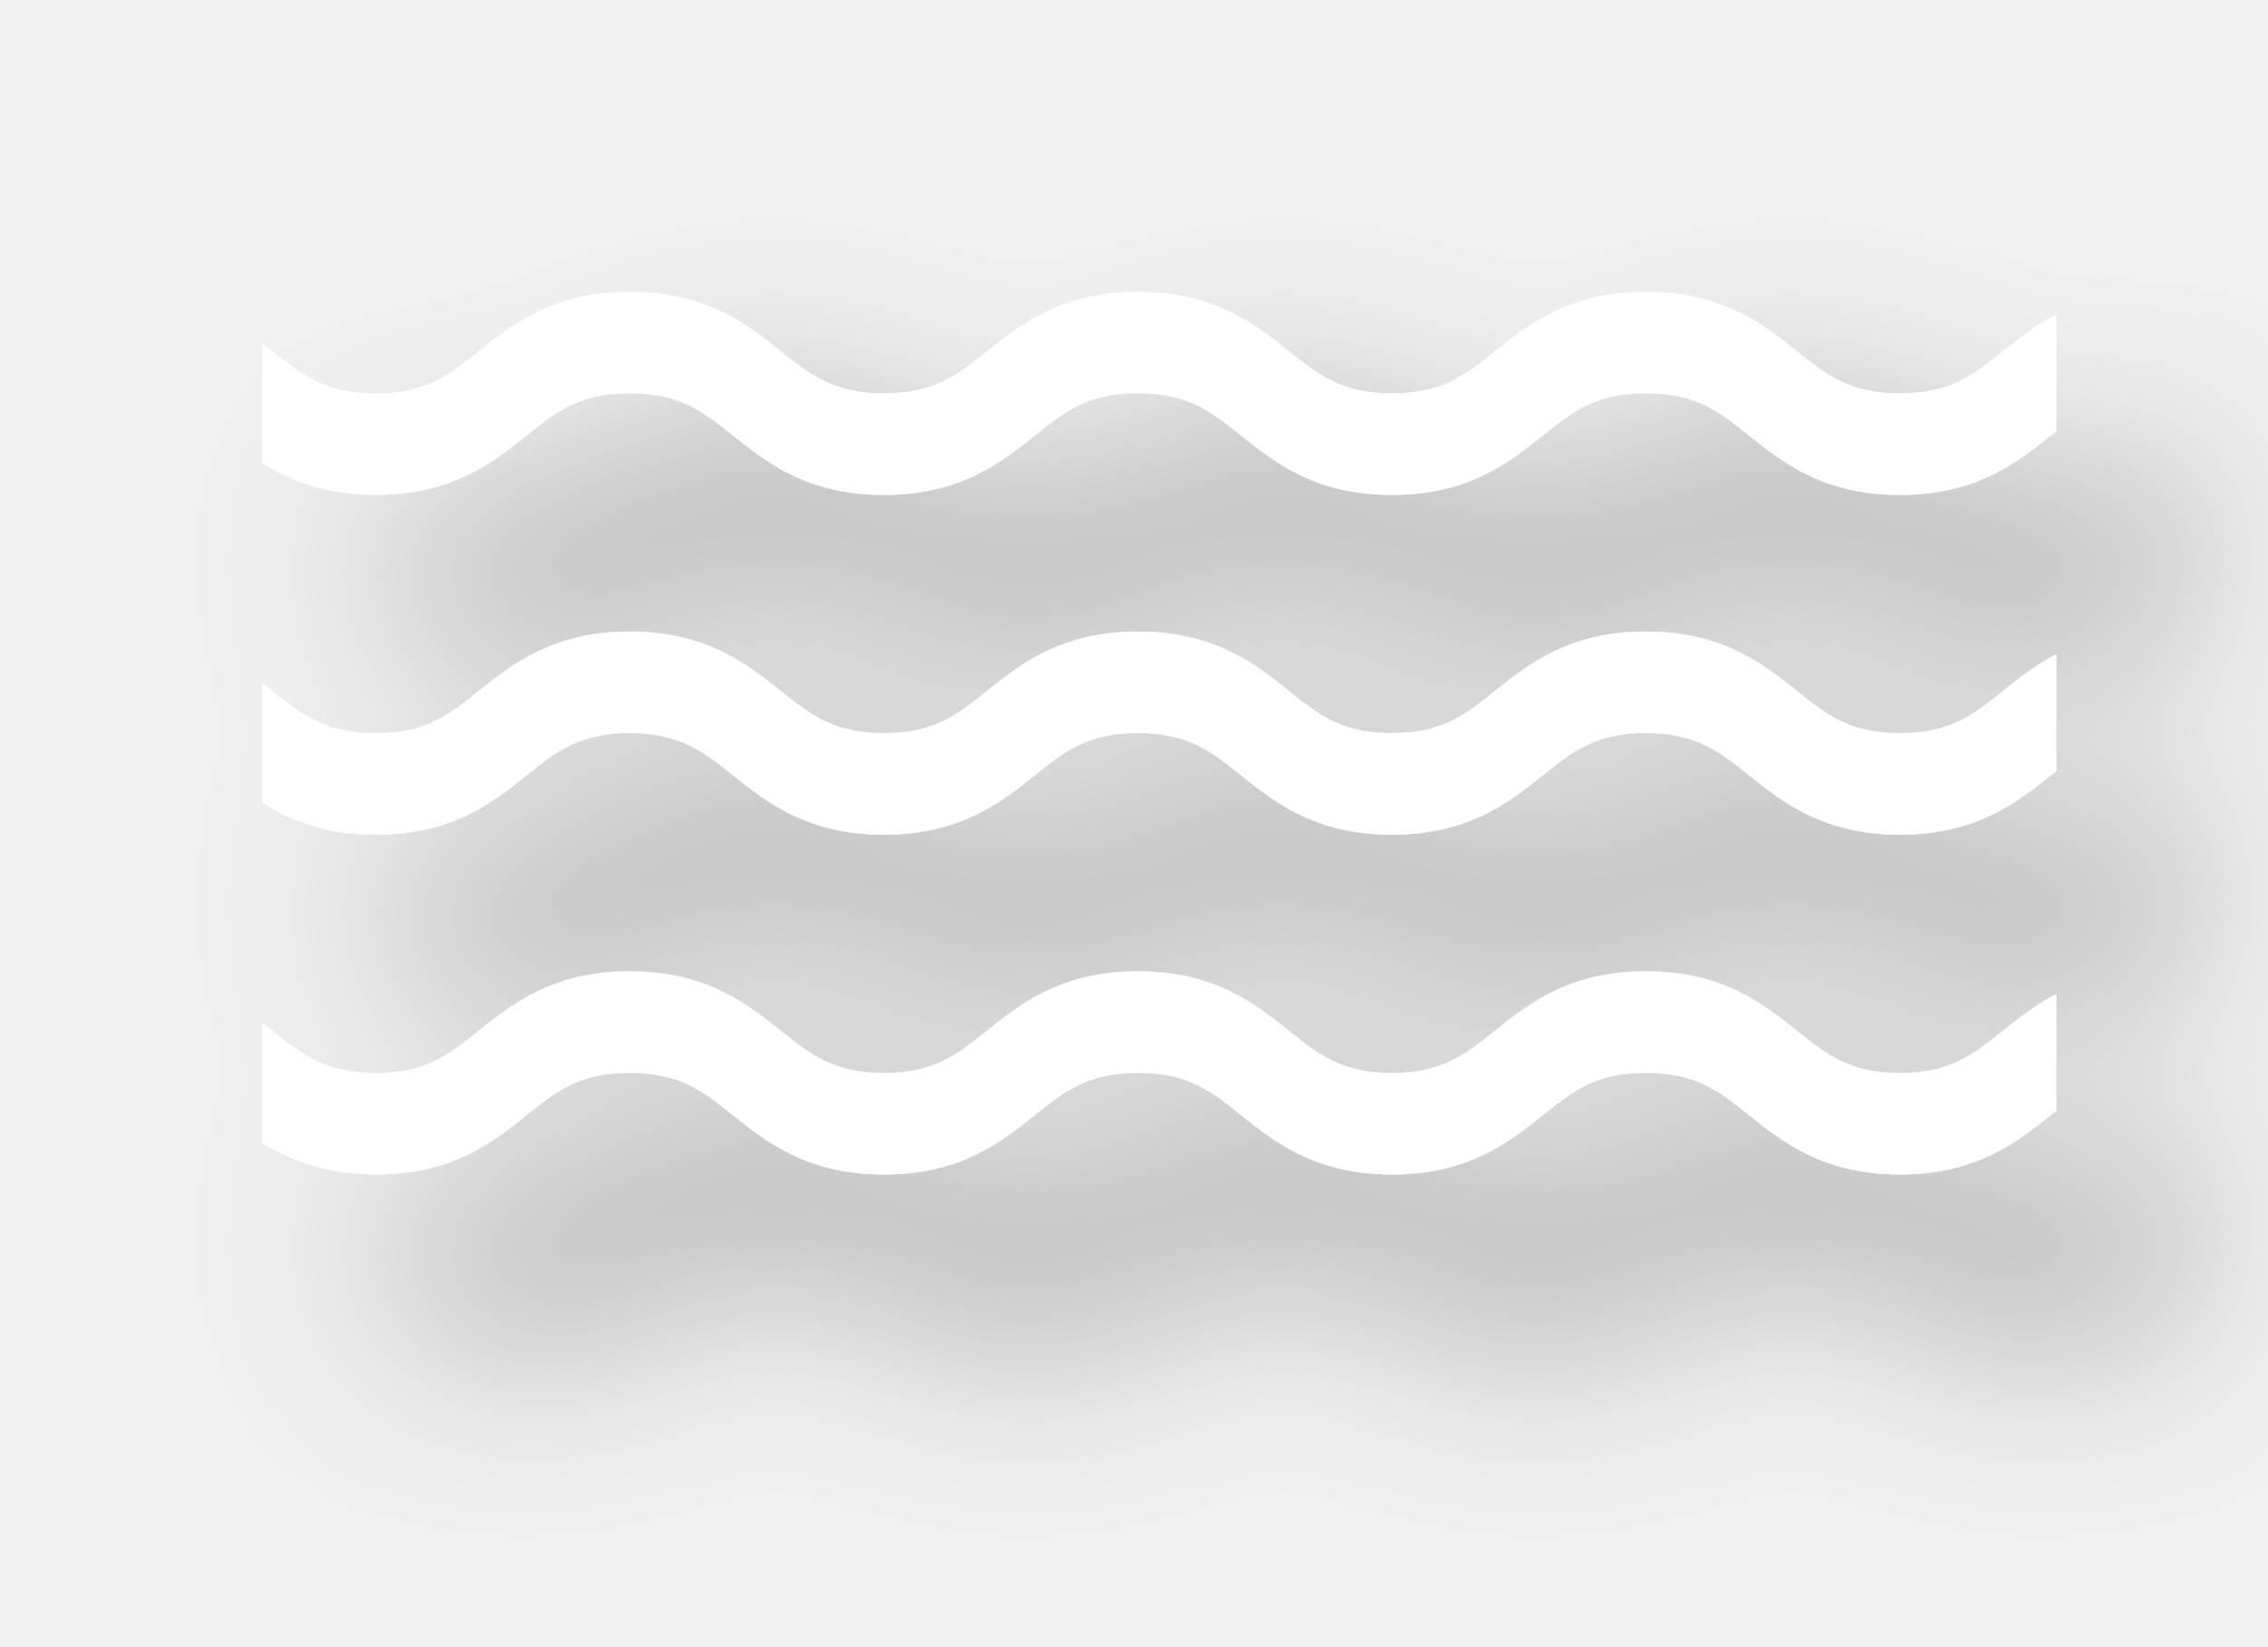
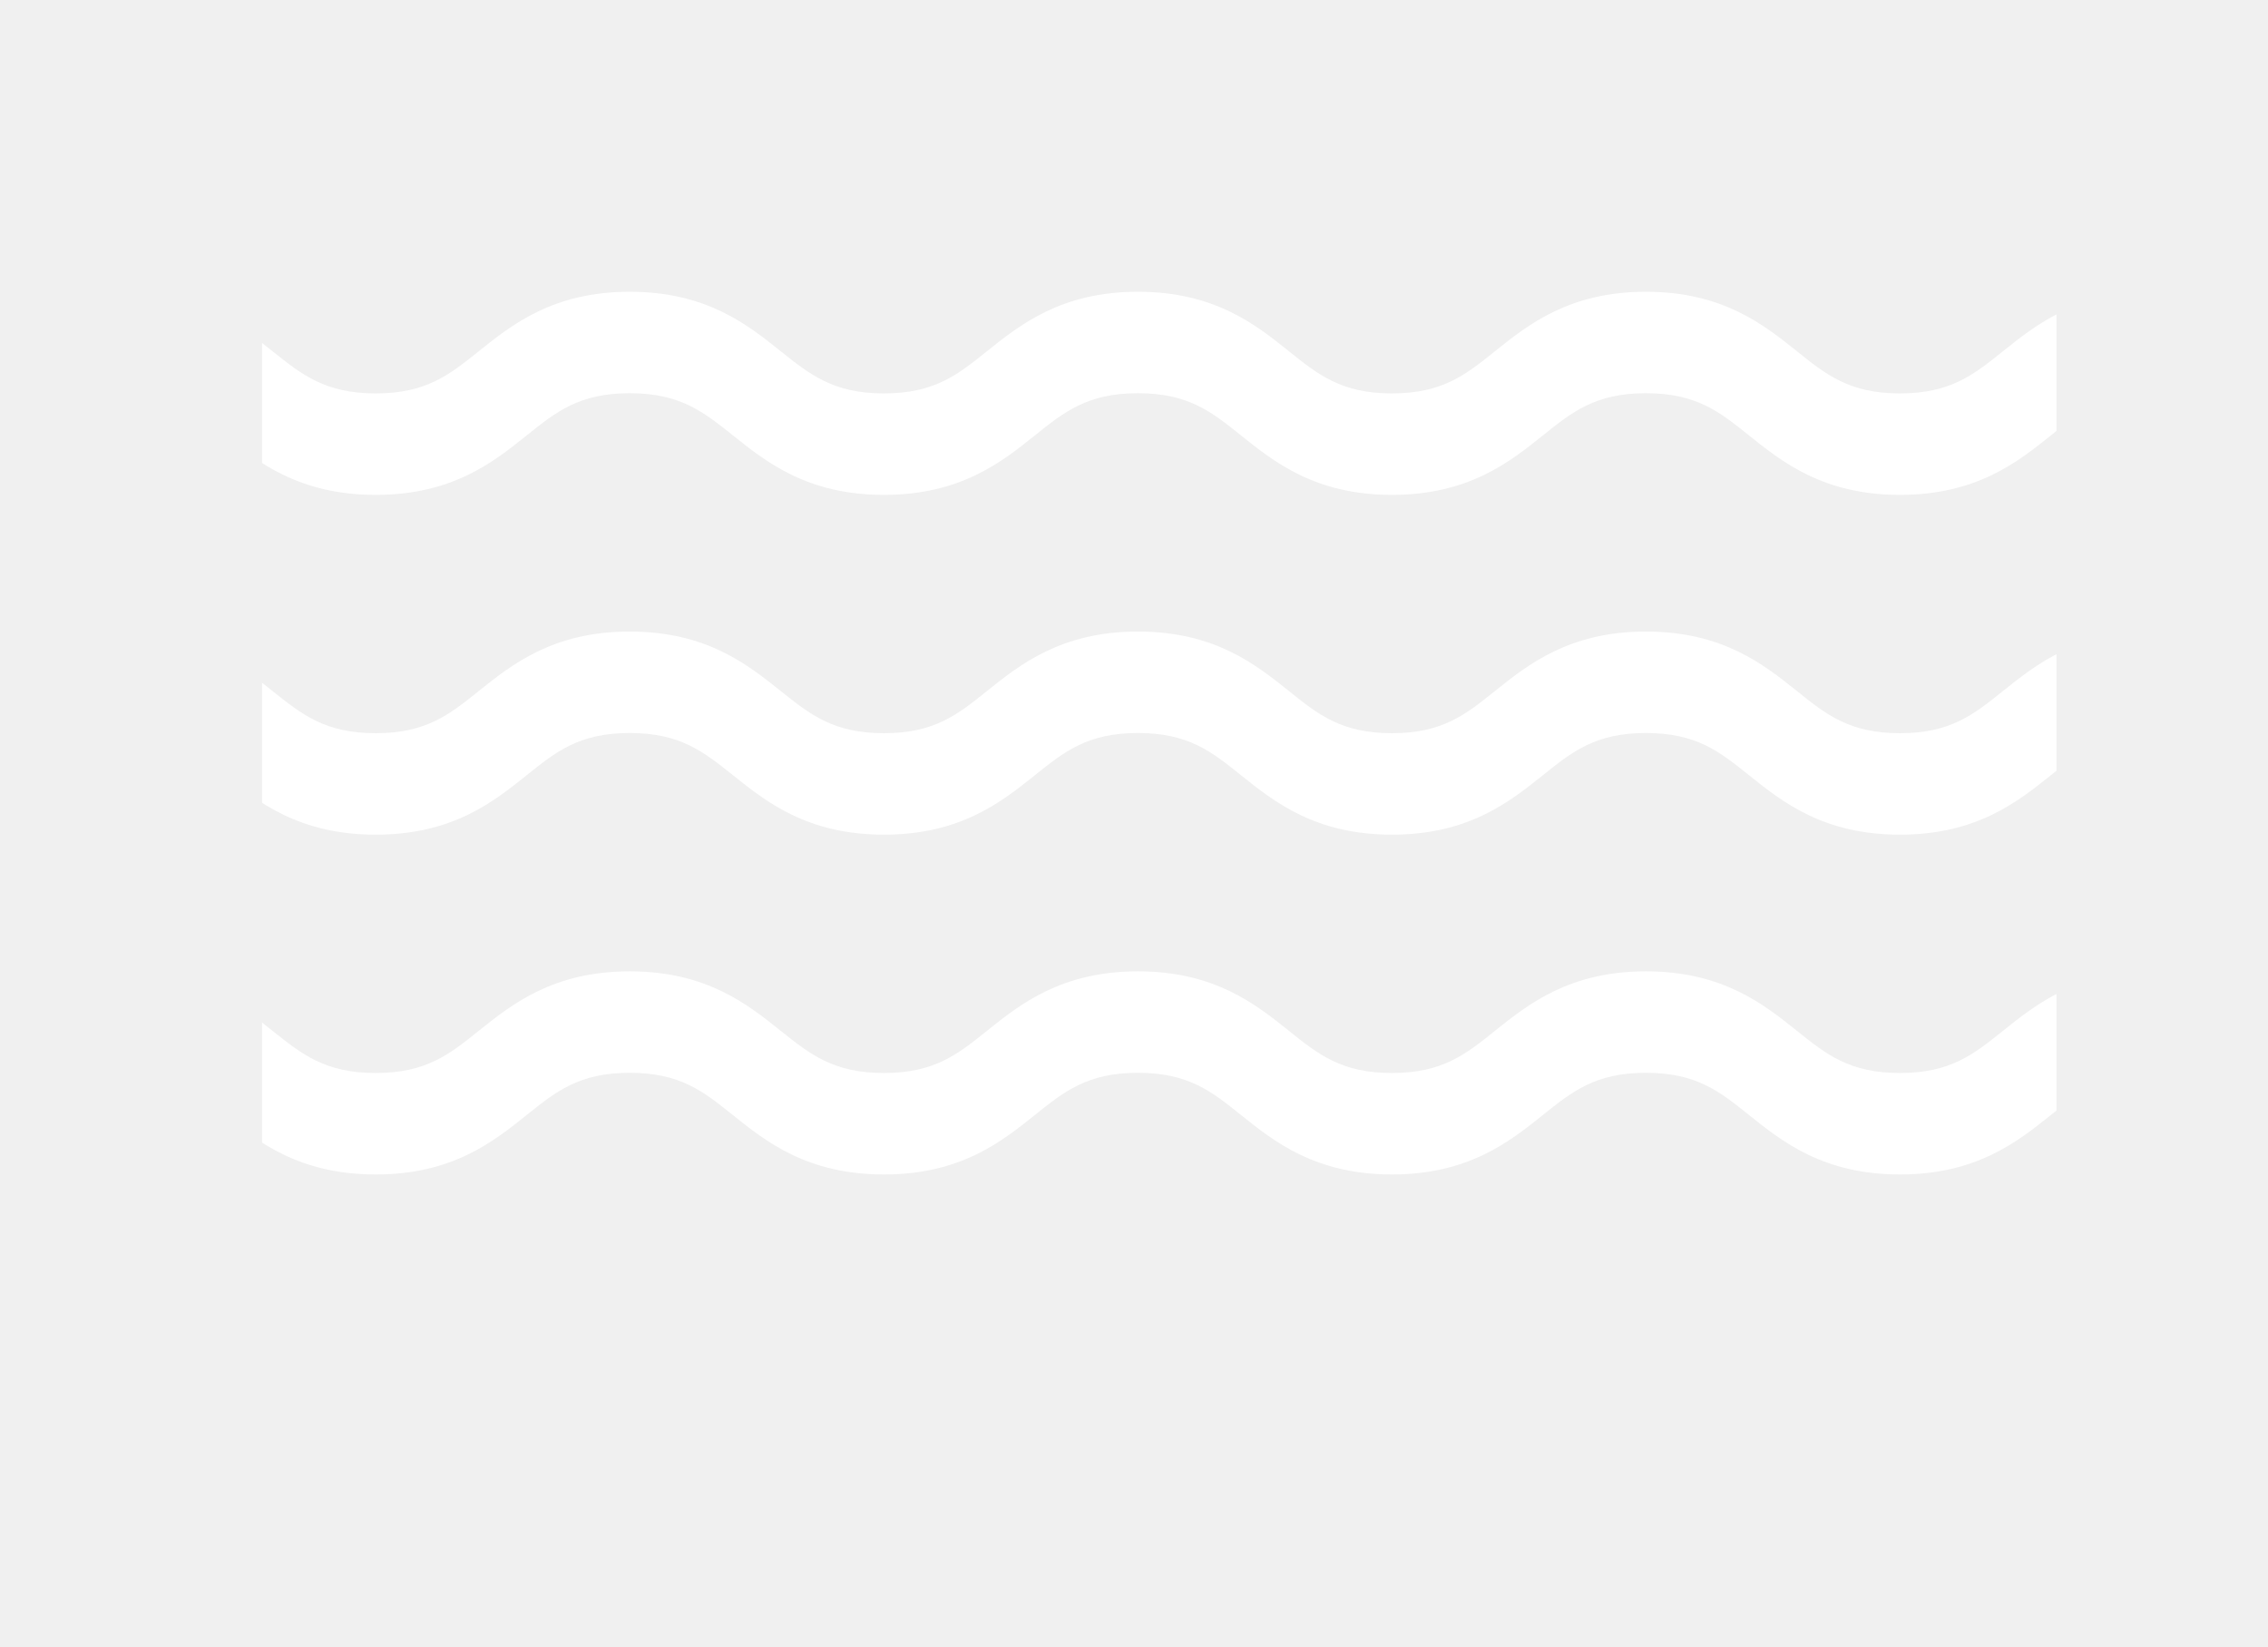
<svg xmlns="http://www.w3.org/2000/svg" id="Layer_1" data-name="Layer 1" viewBox="0 0 109.56 79.54">
  <defs>
    <style>
      .cls-1 {
        fill: #fff;
      }

      .cls-2 {
        fill: none;
      }

-       .cls-3 {
-         filter: url(#drop-shadow-1);
-       }
- 
      .cls-4 {
        clip-path: url(#clippath);
      }
    </style>
-     <filter id="drop-shadow-1" x="-8.49" y="-8.09" width="435.01" height="87.63" filterUnits="userSpaceOnUse">
-       <feOffset dx="7" dy="7" />
-       <feGaussianBlur result="blur" stdDeviation="5" />
-       <feFlood flood-color="#000" flood-opacity=".4" />
-       <feComposite in2="blur" operator="in" />
-       <feComposite in="SourceGraphic" />
-     </filter>
    <clipPath id="clippath">
      <rect class="cls-2" x="12.66" width="86.68" height="73.56" />
    </clipPath>
  </defs>
-   <g class="cls-3">
+   <g>
    <g class="cls-4">
      <g>
        <path class="cls-1" d="M-6.43,23.9c3.7,0,5.69-1.59,7.3-2.87,1.42-1.14,2.55-2.04,4.99-2.04s3.56.9,4.99,2.04c1.6,1.28,3.59,2.87,7.3,2.87s5.69-1.59,7.29-2.87c1.42-1.14,2.54-2.04,4.98-2.04s3.56.9,4.99,2.04c1.6,1.28,3.59,2.87,7.29,2.87s5.69-1.59,7.29-2.87c1.42-1.14,2.54-2.04,4.98-2.04s3.56.9,4.98,2.04c1.6,1.28,3.59,2.87,7.29,2.87s5.69-1.59,7.29-2.87c1.42-1.14,2.54-2.04,4.98-2.04s3.56.9,4.98,2.04c1.6,1.28,3.59,2.87,7.29,2.87s5.69-1.59,7.29-2.87c1.42-1.14,2.54-2.04,4.98-2.04s3.56.9,4.98,2.04c1.6,1.28,3.59,2.87,7.29,2.87s5.69-1.59,7.29-2.87c1.42-1.14,2.54-2.04,4.98-2.04,1.14,0,2.06-1.1,2.06-2.45s-.92-2.45-2.06-2.45c-3.7,0-5.69,1.59-7.29,2.87-1.42,1.14-2.54,2.04-4.98,2.04s-3.56-.9-4.98-2.04c-1.6-1.28-3.59-2.87-7.29-2.87s-5.69,1.59-7.29,2.87c-1.42,1.14-2.54,2.04-4.98,2.04s-3.56-.9-4.98-2.04c-1.6-1.28-3.59-2.87-7.29-2.87s-5.69,1.59-7.29,2.87c-1.42,1.14-2.54,2.04-4.98,2.04s-3.56-.9-4.98-2.04c-1.6-1.28-3.59-2.87-7.29-2.87s-5.69,1.59-7.29,2.87c-1.42,1.14-2.54,2.04-4.98,2.04s-3.56-.9-4.99-2.04c-1.6-1.28-3.59-2.87-7.29-2.87s-5.69,1.59-7.29,2.87c-1.42,1.14-2.54,2.04-4.98,2.04s-3.56-.9-4.99-2.04c-1.6-1.28-3.59-2.87-7.3-2.87S.16,15.69-1.44,16.97c-1.42,1.14-2.55,2.04-4.99,2.04-1.14,0-2.06,1.1-2.06,2.45s.92,2.45,2.06,2.45Z" />
        <path class="cls-1" d="M-6.43,40.31c3.7,0,5.69-1.59,7.3-2.87,1.42-1.14,2.55-2.04,4.99-2.04s3.56.9,4.99,2.04c1.6,1.28,3.59,2.87,7.3,2.87s5.69-1.59,7.29-2.87c1.42-1.14,2.54-2.04,4.98-2.04s3.56.9,4.99,2.04c1.6,1.28,3.59,2.87,7.29,2.87s5.69-1.59,7.29-2.87c1.42-1.14,2.54-2.04,4.98-2.04s3.56.9,4.98,2.04c1.6,1.28,3.59,2.87,7.29,2.87s5.69-1.59,7.29-2.87c1.42-1.14,2.54-2.04,4.98-2.04s3.56.9,4.98,2.04c1.6,1.28,3.59,2.87,7.29,2.87s5.69-1.59,7.29-2.87c1.42-1.14,2.54-2.04,4.98-2.04s3.56.9,4.98,2.04c1.6,1.28,3.59,2.87,7.29,2.87s5.69-1.59,7.29-2.87c1.42-1.14,2.54-2.04,4.98-2.04,1.14,0,2.06-1.1,2.06-2.45s-.92-2.45-2.06-2.45c-3.7,0-5.69,1.59-7.29,2.87-1.42,1.14-2.54,2.04-4.98,2.04s-3.56-.9-4.98-2.04c-1.6-1.28-3.59-2.87-7.29-2.87s-5.69,1.59-7.29,2.87c-1.42,1.14-2.54,2.04-4.98,2.04s-3.56-.9-4.98-2.04c-1.6-1.28-3.59-2.87-7.29-2.87s-5.69,1.59-7.29,2.87c-1.42,1.14-2.54,2.04-4.98,2.04s-3.56-.9-4.98-2.04c-1.6-1.28-3.59-2.87-7.29-2.87s-5.69,1.59-7.29,2.87c-1.42,1.14-2.54,2.04-4.98,2.04s-3.56-.9-4.99-2.04c-1.6-1.28-3.59-2.87-7.29-2.87s-5.69,1.59-7.29,2.87c-1.42,1.14-2.54,2.04-4.98,2.04s-3.56-.9-4.99-2.04c-1.6-1.28-3.59-2.87-7.3-2.87s-5.69,1.59-7.3,2.87c-1.42,1.14-2.55,2.04-4.99,2.04-1.14,0-2.06,1.1-2.06,2.45s.92,2.45,2.06,2.45Z" />
        <path class="cls-1" d="M-6.43,56.72c3.7,0,5.69-1.59,7.3-2.87,1.42-1.14,2.55-2.04,4.99-2.04s3.56.9,4.99,2.04c1.6,1.28,3.59,2.87,7.3,2.87s5.69-1.59,7.29-2.87c1.42-1.14,2.54-2.04,4.98-2.04s3.56.9,4.98,2.04c1.6,1.28,3.59,2.87,7.3,2.87s5.69-1.59,7.29-2.87c1.42-1.14,2.54-2.04,4.98-2.04s3.56.9,4.98,2.04c1.6,1.28,3.59,2.87,7.29,2.87s5.69-1.59,7.29-2.87c1.42-1.14,2.54-2.04,4.98-2.04s3.56.9,4.98,2.04c1.6,1.28,3.59,2.87,7.29,2.87s5.69-1.59,7.29-2.87c1.42-1.14,2.54-2.04,4.98-2.04s3.56.9,4.98,2.04c1.6,1.28,3.59,2.87,7.29,2.87s5.69-1.59,7.29-2.87c1.42-1.14,2.54-2.04,4.98-2.04,1.14,0,2.06-1.1,2.06-2.45s-.92-2.45-2.06-2.45c-3.7,0-5.69,1.59-7.29,2.87-1.42,1.14-2.54,2.04-4.98,2.04s-3.56-.9-4.98-2.04c-1.6-1.28-3.59-2.87-7.29-2.87s-5.69,1.59-7.29,2.87c-1.42,1.14-2.54,2.04-4.98,2.04s-3.56-.9-4.98-2.04c-1.6-1.28-3.59-2.87-7.29-2.87s-5.69,1.59-7.29,2.87c-1.42,1.14-2.54,2.04-4.98,2.04s-3.56-.9-4.98-2.04c-1.6-1.28-3.59-2.87-7.29-2.87s-5.69,1.59-7.29,2.87c-1.42,1.14-2.54,2.04-4.98,2.04s-3.56-.9-4.99-2.04c-1.6-1.28-3.59-2.87-7.29-2.87s-5.69,1.59-7.29,2.87c-1.42,1.14-2.54,2.04-4.98,2.04s-3.56-.9-4.99-2.04c-1.6-1.28-3.59-2.87-7.3-2.87s-5.69,1.59-7.3,2.87c-1.42,1.14-2.55,2.04-4.99,2.04-1.14,0-2.06,1.1-2.06,2.45s.92,2.45,2.06,2.45Z" />
      </g>
    </g>
  </g>
</svg>
